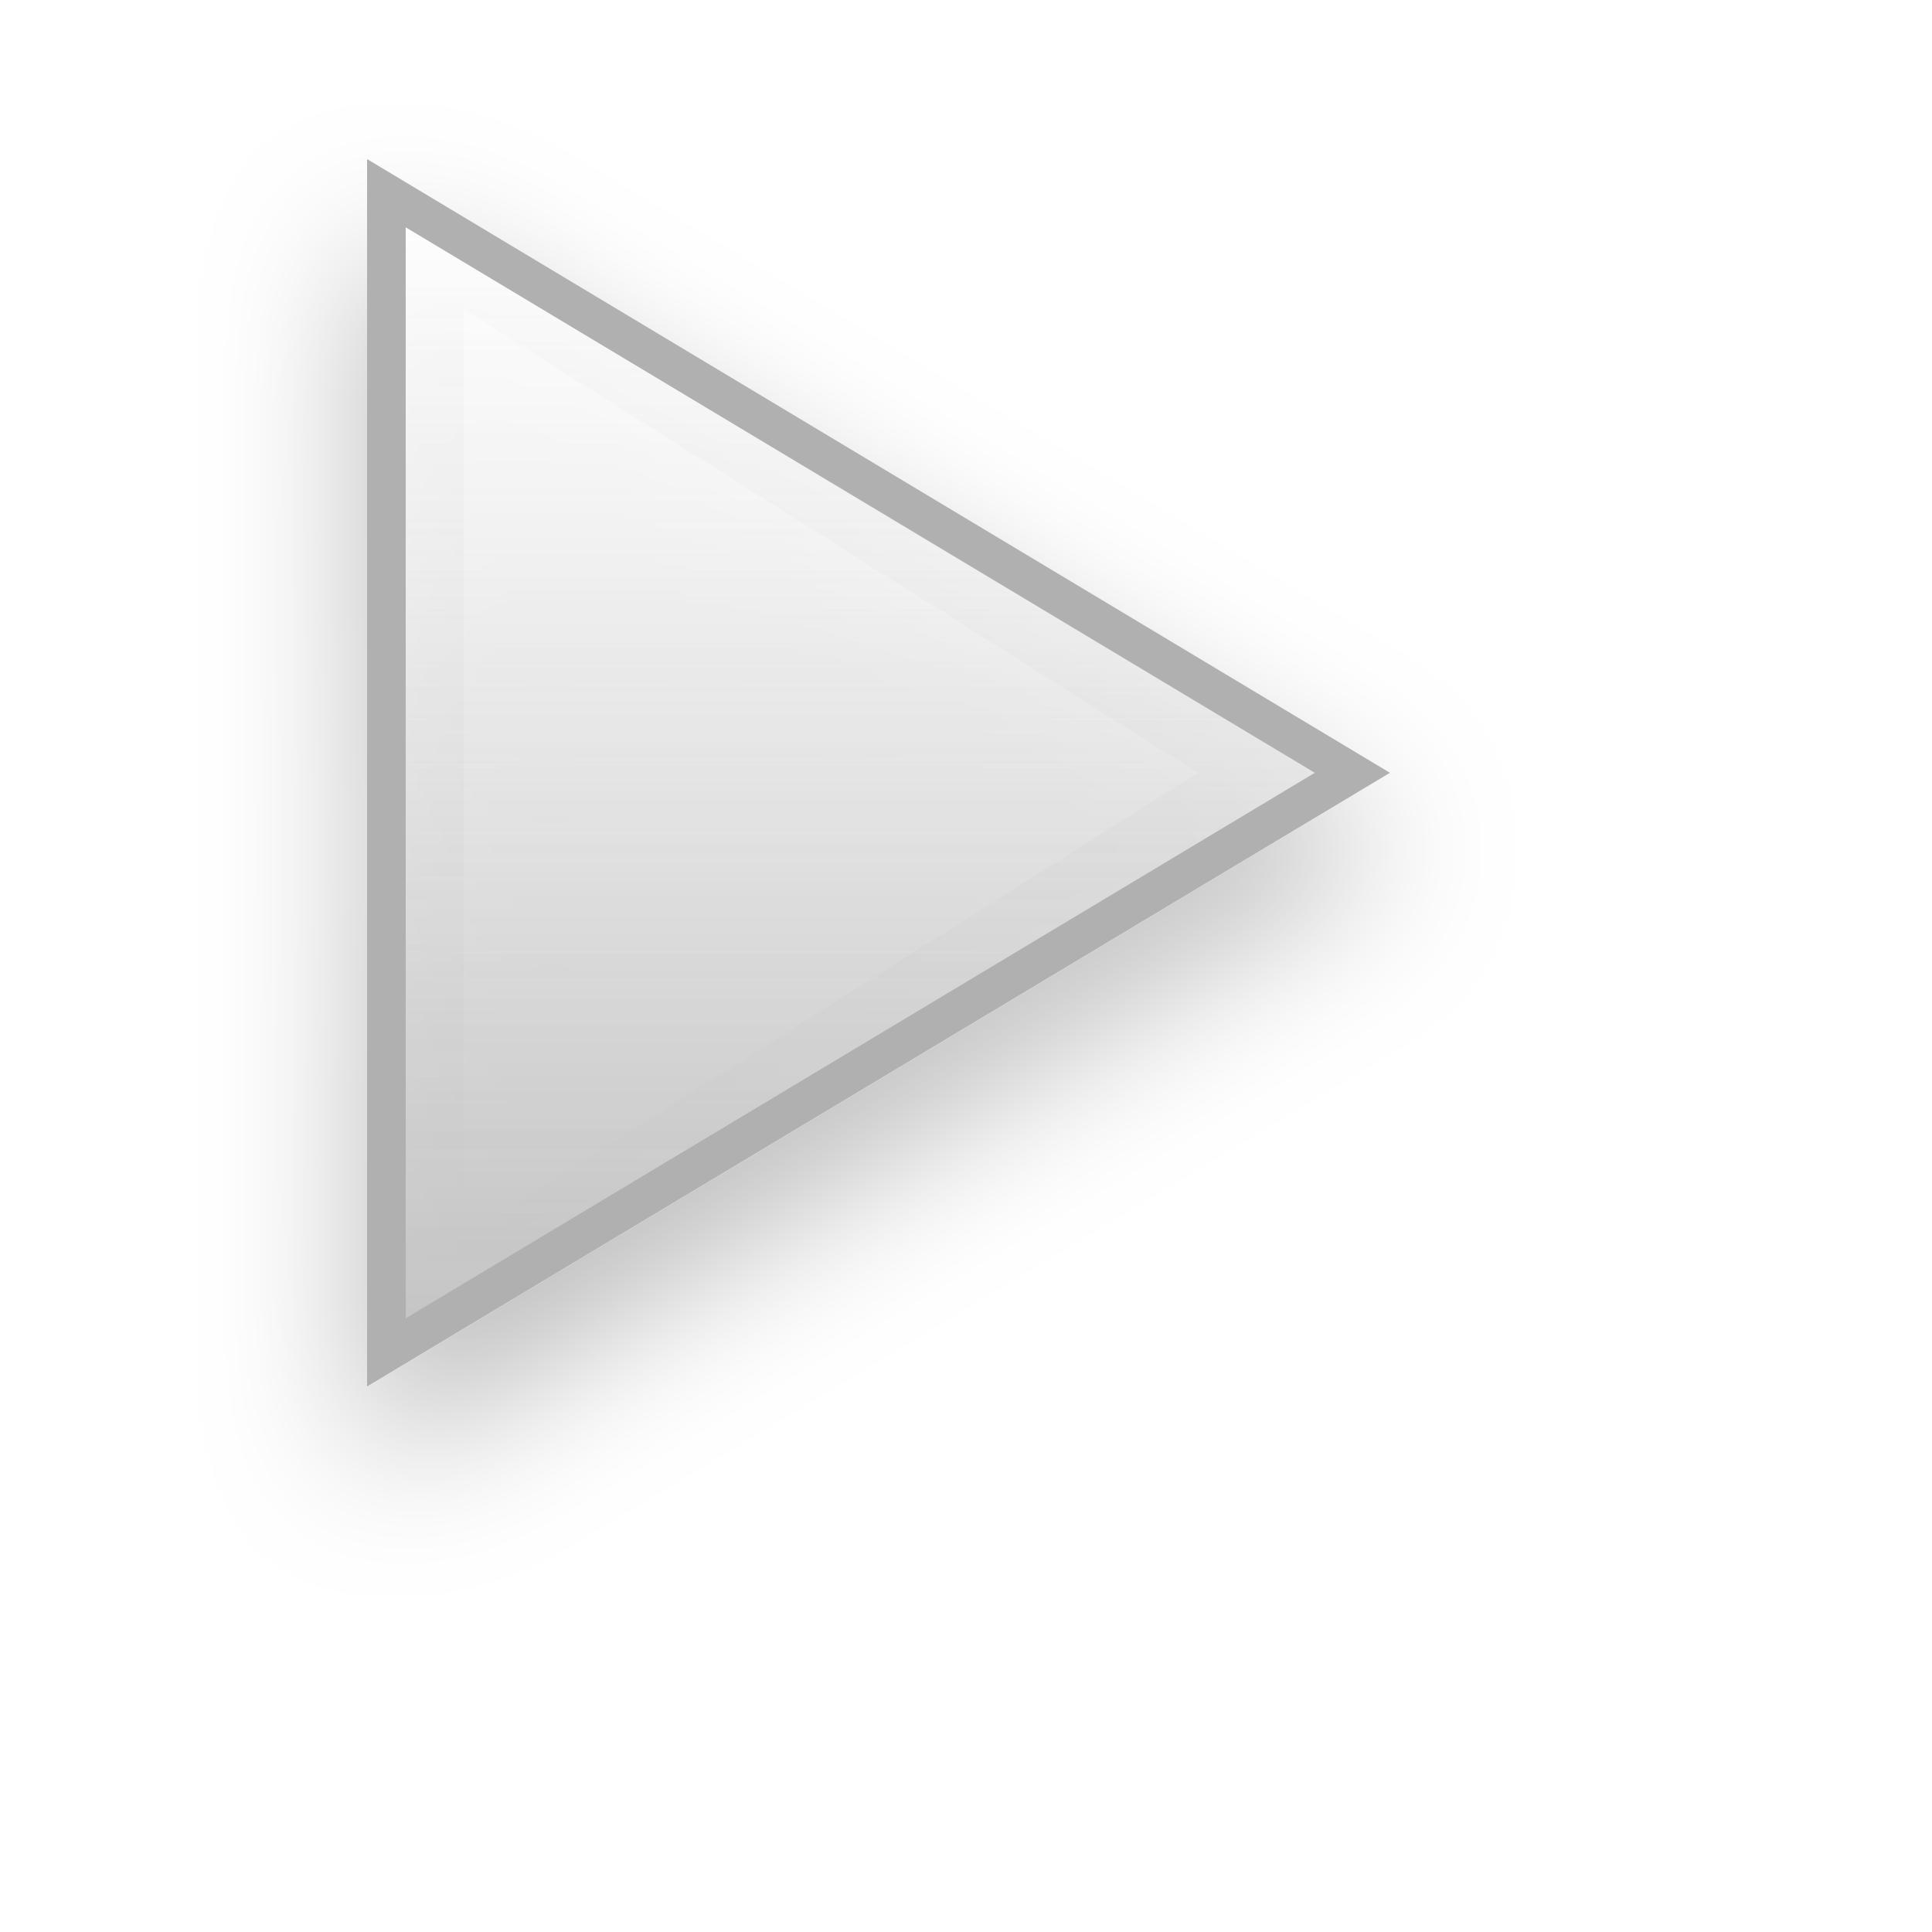
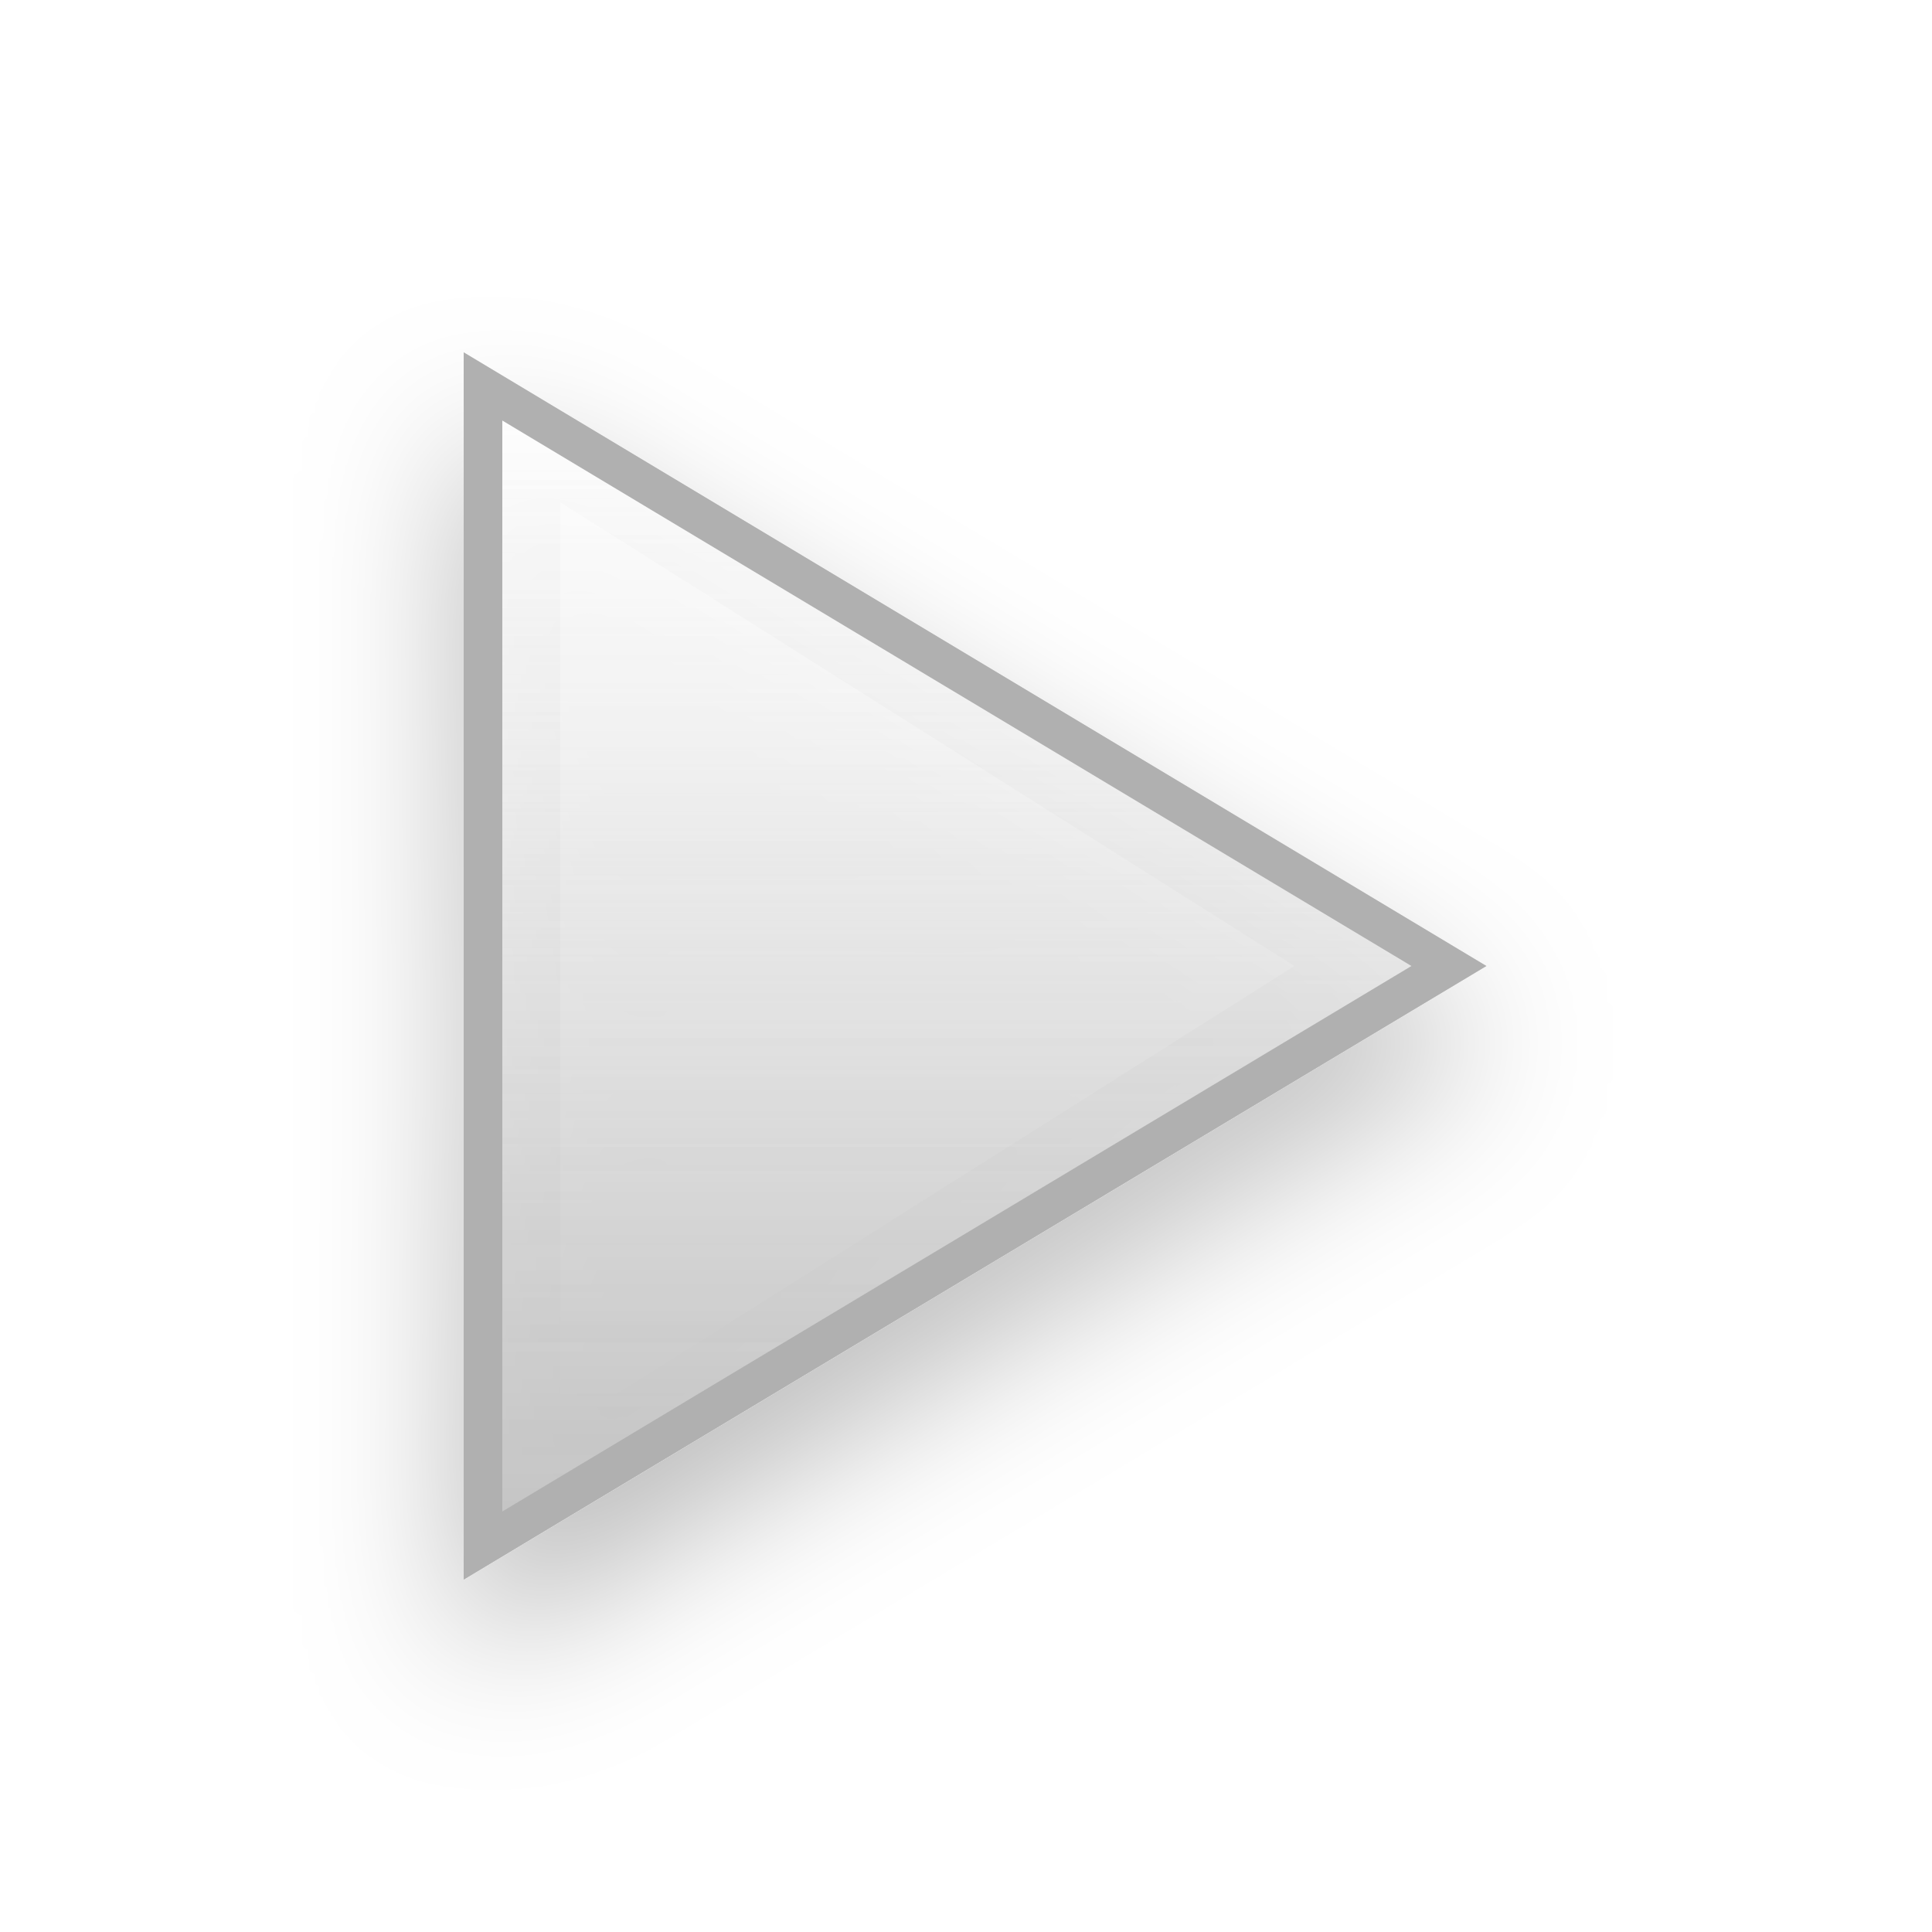
<svg xmlns="http://www.w3.org/2000/svg" viewBox="0 0 50 50">
  <defs>
    <linearGradient id="glassGradient" x1="0%" y1="0%" x2="0%" y2="100%">
      <stop offset="0%" style="stop-color:#ffffff;stop-opacity:0.9" />
      <stop offset="30%" style="stop-color:#f0f0f0;stop-opacity:0.8" />
      <stop offset="50%" style="stop-color:#e0e0e0;stop-opacity:0.7" />
      <stop offset="70%" style="stop-color:#d0d0d0;stop-opacity:0.8" />
      <stop offset="100%" style="stop-color:#c0c0c0;stop-opacity:0.9" />
    </linearGradient>
    <linearGradient id="highlight" x1="0%" y1="0%" x2="0%" y2="100%">
      <stop offset="0%" style="stop-color:#ffffff;stop-opacity:0.8" />
      <stop offset="40%" style="stop-color:#ffffff;stop-opacity:0.3" />
      <stop offset="100%" style="stop-color:#ffffff;stop-opacity:0" />
    </linearGradient>
    <filter id="dropShadow" x="-50%" y="-50%" width="200%" height="200%">
      <feGaussianBlur in="SourceAlpha" stdDeviation="2" />
      <feOffset dx="0" dy="2" result="offsetblur" />
      <feFlood flood-color="#000000" flood-opacity="0.3" />
      <feComposite in2="offsetblur" operator="in" />
      <feMerge>
        <feMergeNode />
        <feMergeNode in="SourceGraphic" />
      </feMerge>
    </filter>
  </defs>
-   <path d="M 10 5 L 35 20 L 10 35 Z" fill="url(#glassGradient)" stroke="#b0b0b0" stroke-width="1" filter="url(#dropShadow)" />
-   <path d="M 12 8 L 31 20 L 12 32 Z" fill="url(#highlight)" opacity="0.5" />
+   <path d="M 12.5 10 L 37.5 25 L 12.5 40 Z" fill="url(#glassGradient)" stroke="#b0b0b0" stroke-width="1" filter="url(#dropShadow)" />
+   <path d="M 14.5 13 L 33.5 25 L 14.5 37 Z" fill="url(#highlight)" opacity="0.5" />
</svg>
